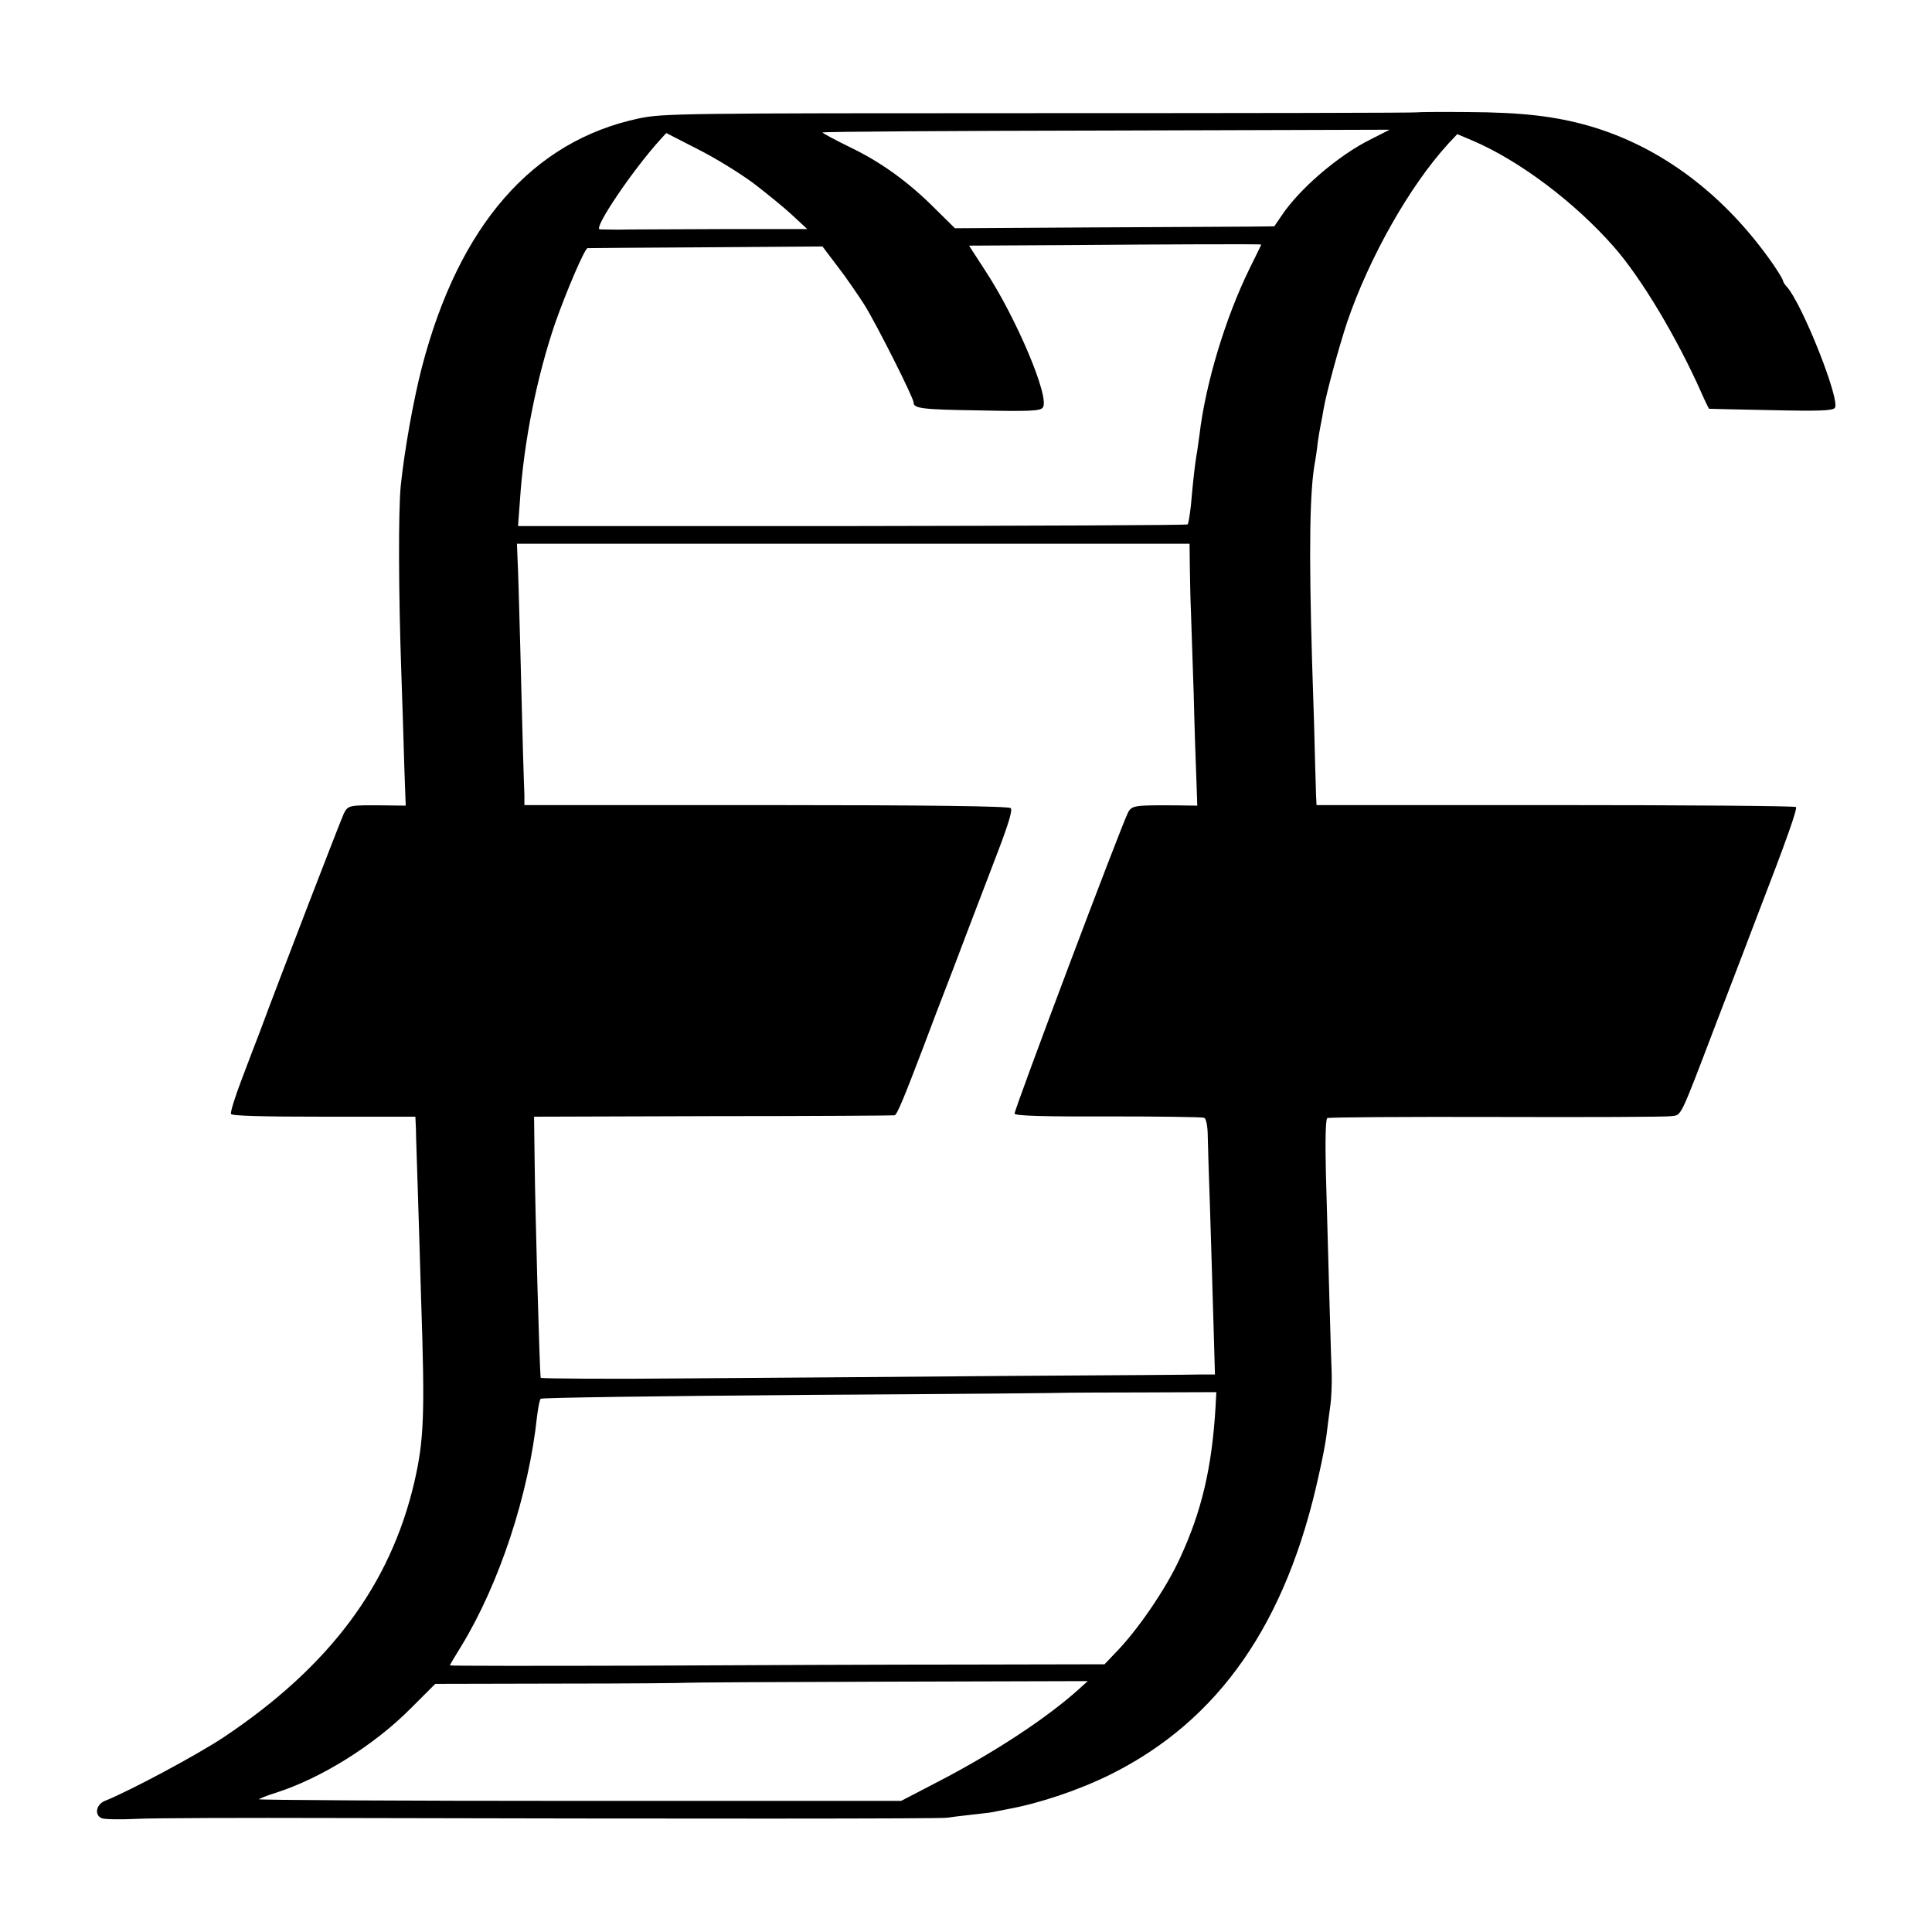
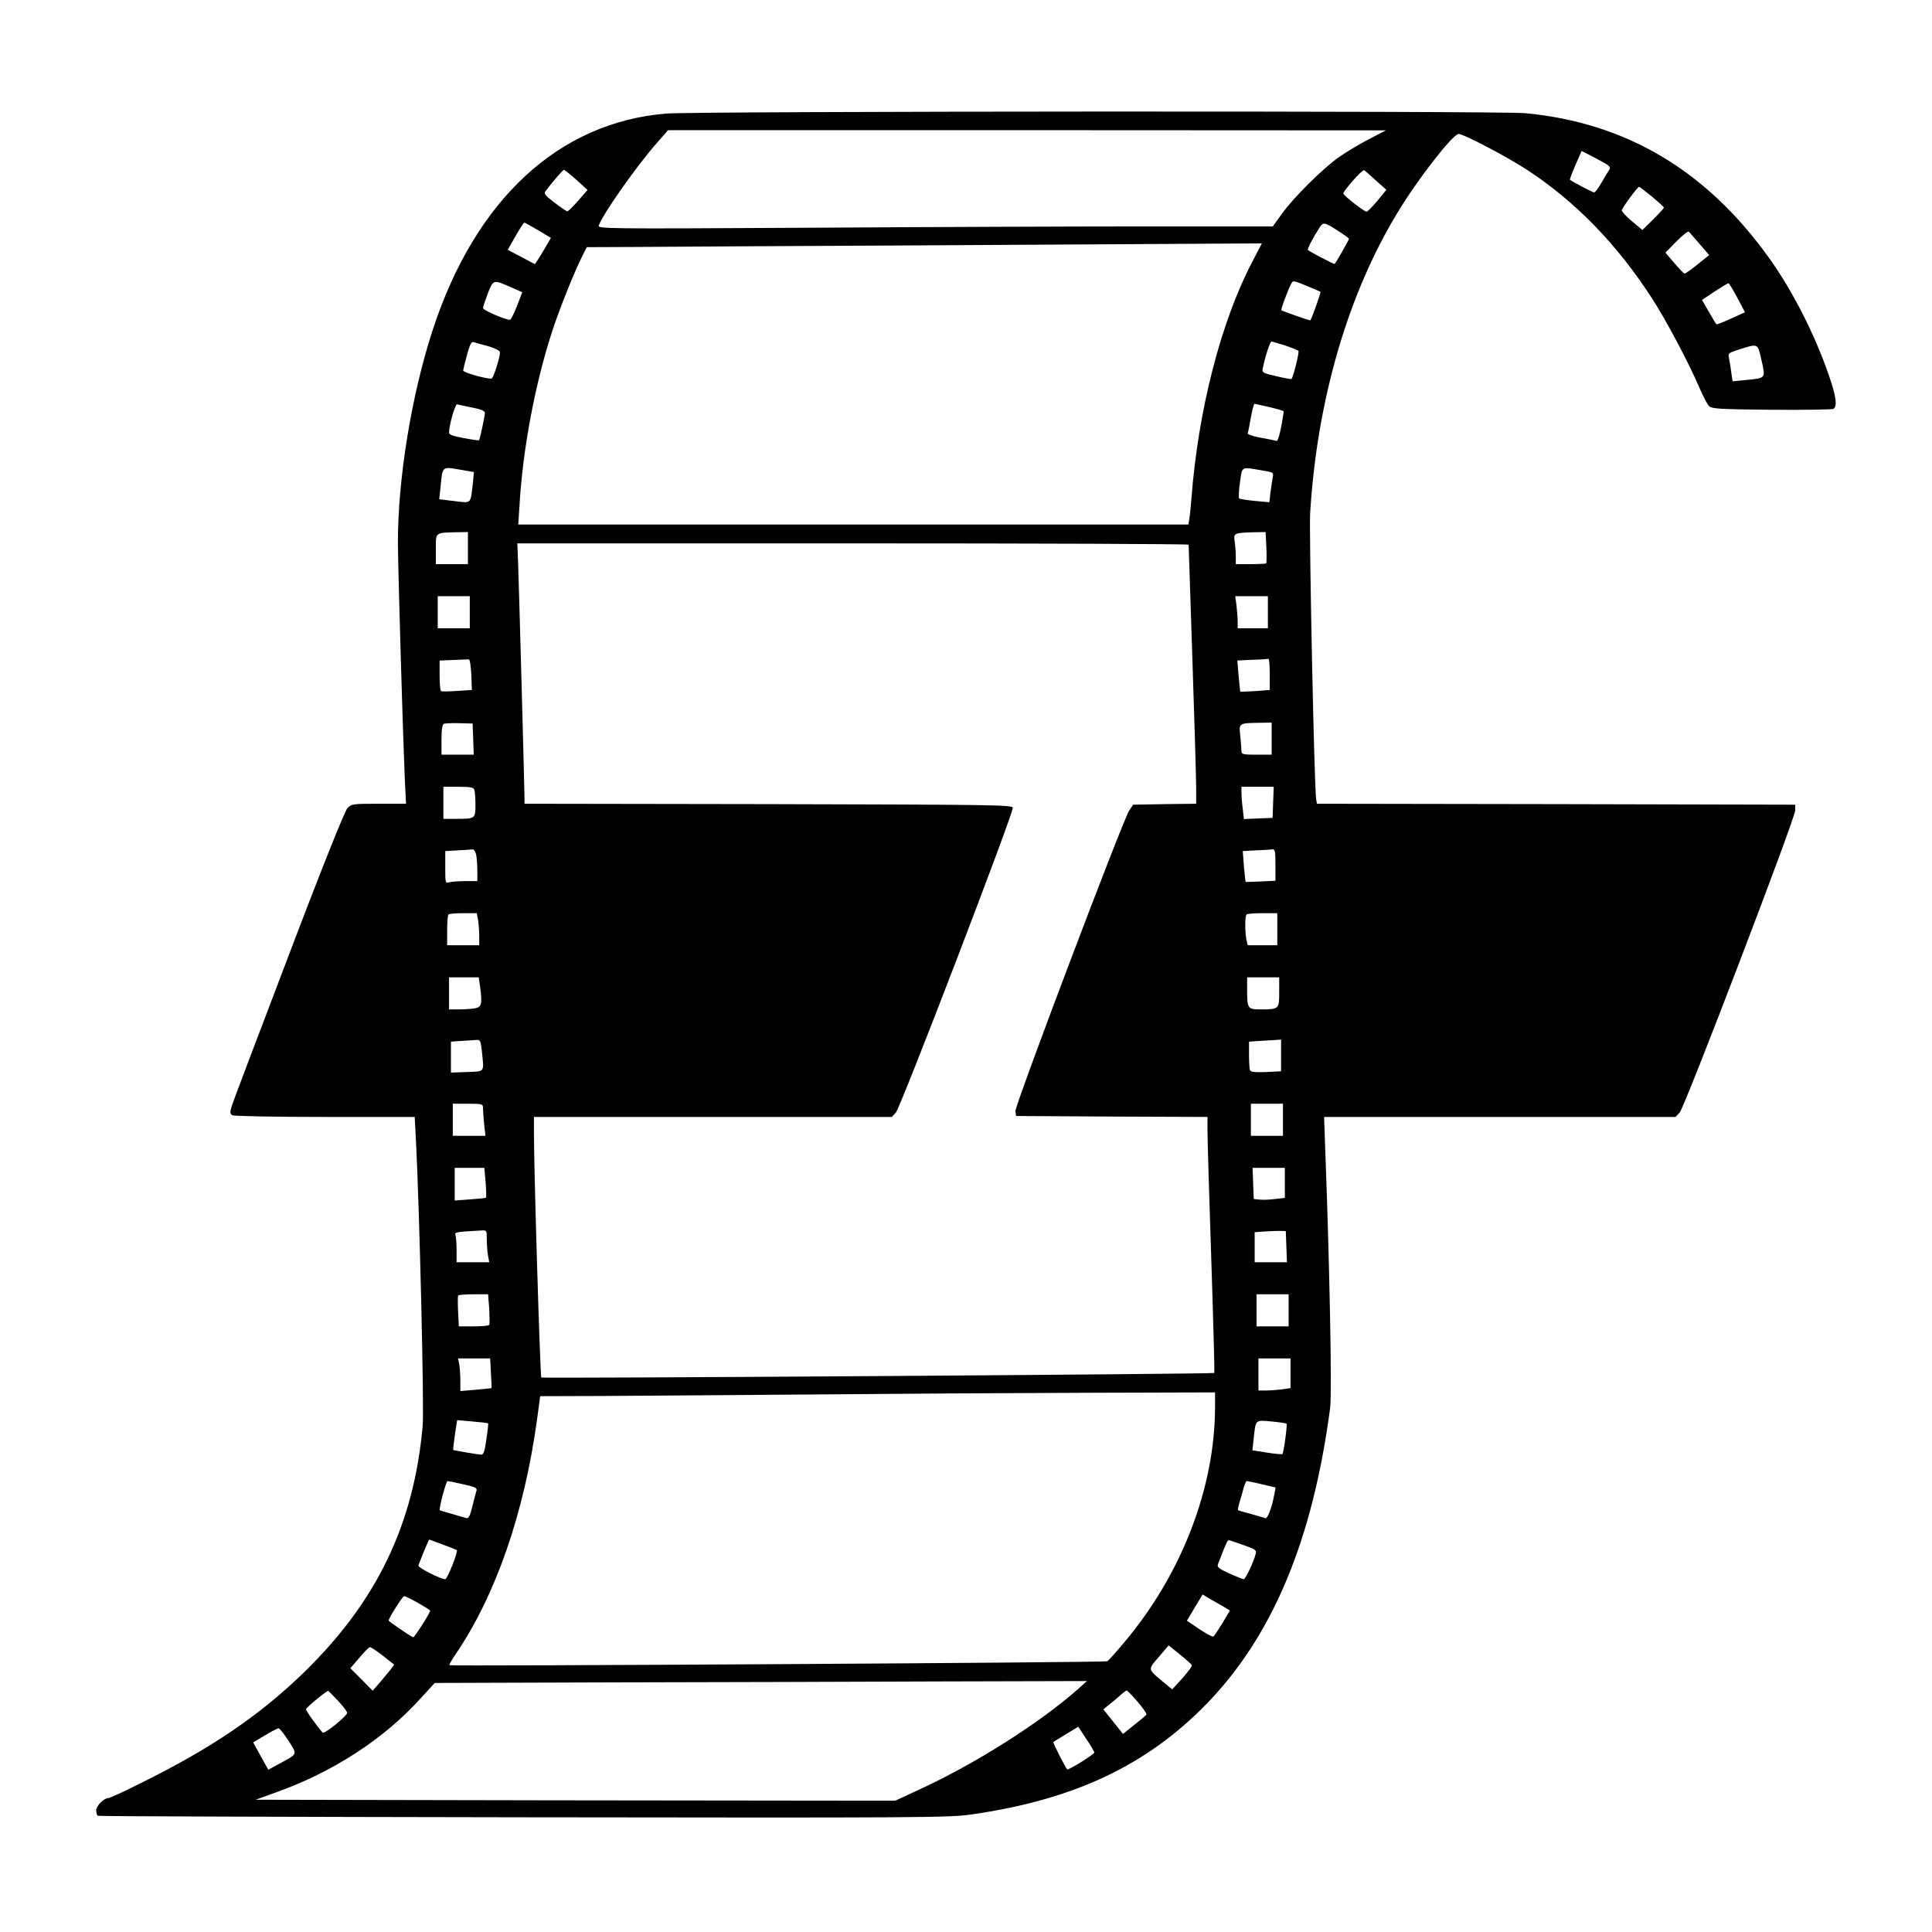
- <svg xmlns="http://www.w3.org/2000/svg" version="1.0" width="700pt" height="700pt" viewBox="0 0 700 700" preserveAspectRatio="xMidYMid meet">
-   <g transform="translate(0,700) scale(0.1,-0.1)" fill="#000000" stroke="none">
-     <path d="M5136 6593 c-1 -2 -616 -3 -1367 -3 -1303 0 -1368 -1 -1454 -19 -386 -82 -652 -387 -786 -900 -32 -123 -64 -306 -77 -431 -9 -91 -8 -389 2 -675 4 -115 9 -272 11 -347 l5 -137 -77 1 c-129 1 -131 1 -147 -29 -11 -23 -233 -598 -307 -798 -11 -27 -39 -102 -63 -165 -24 -63 -42 -120 -39 -126 2 -7 111 -10 336 -10 l332 0 2 -44 c0 -25 4 -128 7 -230 3 -102 9 -279 12 -395 14 -412 10 -504 -25 -656 -87 -372 -307 -667 -690 -923 -96 -64 -341 -195 -431 -231 -32 -13 -39 -52 -11 -63 11 -4 68 -5 128 -2 59 3 383 4 718 3 1275 -3 2191 -3 2215 1 14 2 54 7 90 11 36 4 72 8 80 10 8 2 31 6 50 10 116 21 259 69 374 126 393 196 638 548 755 1088 12 52 24 115 27 140 3 26 9 71 13 101 5 30 7 87 6 125 -3 67 -9 295 -21 724 -3 116 -1 197 5 200 5 3 281 5 613 4 331 -1 617 0 634 3 37 5 28 -15 161 334 58 151 127 331 153 400 102 264 143 380 137 386 -4 4 -396 7 -872 7 l-865 0 -1 21 c-1 12 -2 68 -4 126 -1 58 -6 224 -11 370 -12 409 -9 626 11 729 2 13 7 42 9 65 3 22 8 52 11 66 3 14 8 41 11 60 11 61 54 219 85 313 80 234 226 493 367 647 l32 34 52 -22 c171 -72 374 -225 516 -387 99 -113 227 -327 316 -527 14 -32 27 -58 28 -59 2 0 102 -3 224 -5 177 -4 223 -2 232 8 21 26 -117 375 -174 439 -8 8 -14 19 -14 22 0 4 -16 31 -36 60 -176 253 -407 426 -667 501 -123 35 -242 49 -440 50 -98 1 -180 0 -181 -1z m-168 -97 c-118 -58 -261 -181 -325 -278 l-26 -38 -81 -1 c-44 0 -305 -2 -579 -3 l-497 -3 -68 67 c-99 100 -199 172 -311 226 -55 27 -100 51 -101 54 0 3 462 6 1028 7 l1027 3 -67 -34z m-2238 -160 c47 -36 110 -87 140 -115 l55 -51 -315 0 c-173 -1 -340 -1 -370 -2 -30 0 -60 1 -67 1 -25 2 122 219 221 327 l20 22 115 -59 c64 -32 154 -88 201 -123z m1840 -222 c0 -1 -20 -41 -44 -90 -86 -176 -158 -413 -180 -599 -4 -27 -8 -61 -11 -75 -5 -29 -12 -88 -20 -180 -4 -36 -9 -67 -12 -70 -2 -3 -549 -5 -1215 -6 l-1211 0 7 95 c14 212 61 445 127 639 42 119 107 271 118 273 3 0 196 2 429 3 l422 3 56 -74 c31 -40 73 -102 95 -136 43 -68 179 -338 179 -355 0 -22 30 -26 240 -29 179 -4 219 -2 228 10 28 33 -95 324 -208 496 l-59 91 357 2 c373 3 702 4 702 2z m-259 -1171 c1 -49 2 -119 4 -158 1 -38 6 -173 10 -300 3 -126 8 -269 10 -317 l3 -87 -72 1 c-152 1 -164 0 -178 -24 -25 -47 -415 -1083 -412 -1093 3 -8 109 -11 340 -10 184 0 340 -2 347 -5 7 -3 13 -30 13 -70 1 -36 4 -150 8 -255 3 -104 9 -283 12 -397 l6 -208 -49 0 c-26 -1 -329 -3 -673 -5 -344 -3 -871 -7 -1172 -9 -302 -3 -549 -1 -549 2 -4 23 -20 600 -22 792 l-2 154 650 2 c358 0 653 2 656 3 9 1 35 65 104 246 31 83 67 177 80 210 13 33 49 128 80 210 32 83 82 215 112 293 38 100 52 147 45 154 -7 7 -291 11 -886 11 l-876 0 0 36 c-1 20 -3 88 -5 151 -2 63 -6 237 -10 385 -4 149 -8 294 -10 323 l-2 52 1218 0 1219 0 1 -87z m93 -3043 c-13 -217 -50 -376 -129 -546 -50 -110 -156 -265 -237 -346 l-36 -38 -494 -1 c-271 0 -805 -2 -1185 -4 -381 -1 -693 -1 -693 1 0 2 19 34 42 71 137 225 244 548 274 833 4 30 9 58 13 62 3 4 436 10 961 14 525 3 956 7 957 8 1 0 120 1 266 1 l264 1 -3 -56z m-496 -1021 c-116 -104 -297 -223 -495 -327 l-148 -77 -1167 0 c-642 0 -1164 3 -1160 6 4 3 31 14 60 23 164 52 357 172 490 306 l89 89 453 1 c250 0 455 2 456 3 1 1 329 3 729 4 l726 2 -33 -30z" />
+ <svg xmlns="http://www.w3.org/2000/svg" version="1.0" width="1024pt" height="1024pt" viewBox="0 0 1024 1024" preserveAspectRatio="xMidYMid meet">
+   <g transform="translate(0,1024) scale(0.1,-0.1)" fill="#000000" stroke="none">
+     <path d="M3530 9638 c-568 -47 -1009 -454 -1235 -1142 -113 -343 -187 -795 -186 -1136 1 -146 25 -973 36 -1237 l7 -143 -144 0 c-140 0 -145 -1 -167 -24 -14 -15 -133 -311 -312 -783 -159 -417 -295 -775 -301 -796 -10 -32 -9 -40 3 -48 8 -5 223 -9 491 -9 l476 0 6 -112 c19 -364 45 -1432 36 -1528 -47 -522 -244 -930 -631 -1306 -234 -227 -492 -402 -863 -585 -87 -44 -164 -79 -171 -79 -24 0 -65 -41 -65 -65 0 -13 4 -26 8 -29 5 -3 1021 -6 2258 -8 2113 -3 2257 -2 2373 15 544 78 929 260 1248 588 349 361 560 865 653 1566 10 75 -2 738 -26 1371 l-6 172 931 0 932 0 22 24 c27 30 612 1559 612 1601 l0 30 -1267 3 -1268 2 -4 23 c-10 49 -38 1407 -32 1516 36 595 198 1157 462 1592 106 177 294 418 325 419 27 0 255 -120 364 -191 255 -167 475 -393 660 -679 75 -115 195 -342 250 -470 20 -47 44 -93 53 -102 15 -15 54 -17 332 -20 173 -1 321 1 328 5 21 14 14 66 -24 176 -74 215 -192 449 -317 623 -332 464 -757 717 -1291 768 -132 13 -4401 11 -4556 -2z m3725 -136 c-50 -26 -122 -69 -160 -96 -87 -62 -235 -209 -300 -298 l-49 -68 -655 0 c-361 0 -1166 -3 -1790 -7 -1115 -6 -1134 -6 -1127 13 25 66 203 318 309 438 l58 66 1902 0 1902 -1 -90 -47z m1272 -166 c-8 -11 -26 -42 -41 -68 -15 -27 -32 -48 -37 -48 -7 0 -112 55 -128 67 -2 1 11 36 29 78 l33 75 79 -41 c75 -40 78 -43 65 -63z m-5472 -49 l59 -54 -49 -56 c-27 -31 -53 -57 -58 -57 -5 0 -35 21 -68 46 -52 40 -58 48 -47 62 42 55 92 112 97 112 3 0 33 -24 66 -53z m4237 -3 l56 -50 -49 -60 c-27 -32 -53 -58 -57 -56 -21 7 -122 87 -122 96 0 15 100 128 110 124 4 -2 32 -26 62 -54z m1464 -86 c34 -29 63 -55 63 -58 1 -3 -25 -31 -56 -62 l-58 -57 -55 46 c-30 25 -54 51 -54 58 1 13 83 125 92 125 2 0 33 -24 68 -52z m-5904 -178 l68 -41 -28 -48 c-15 -26 -34 -57 -42 -69 l-15 -22 -72 38 -72 38 41 72 c23 40 44 72 47 72 3 0 35 -18 73 -40z m4241 -4 c31 -20 57 -39 57 -42 0 -5 -68 -125 -76 -133 -2 -3 -131 64 -142 74 -4 4 23 58 55 108 27 43 27 43 106 -7z m1916 -70 l50 -58 -61 -49 c-33 -27 -64 -49 -69 -49 -4 0 -29 25 -55 56 l-47 55 58 59 c33 33 62 56 66 52 4 -4 30 -33 58 -66z m-2374 -98 c-164 -315 -284 -781 -320 -1248 -3 -41 -8 -90 -11 -107 l-5 -33 -1776 0 -1776 0 7 109 c17 291 82 636 172 913 37 115 118 317 159 398 l25 50 248 1 c136 1 783 5 1437 8 655 4 1348 8 1542 9 l351 2 -53 -102z m-3923 -132 l56 -25 -28 -73 c-16 -40 -32 -73 -37 -73 -25 0 -143 51 -143 62 0 7 12 42 26 79 30 74 27 73 126 30z m4218 7 c36 -15 67 -28 69 -30 3 -2 -46 -141 -54 -151 -2 -2 -146 48 -154 54 -3 3 32 99 51 137 11 22 11 22 88 -10z m2278 -61 l41 -77 -75 -34 c-41 -19 -76 -32 -77 -30 -2 2 -20 32 -40 67 l-36 62 67 45 c37 24 70 44 73 44 3 1 24 -34 47 -77z m-6620 -257 c37 -11 62 -24 62 -32 0 -28 -34 -135 -44 -139 -17 -6 -151 31 -151 42 0 5 9 42 20 82 15 56 23 72 35 69 8 -3 43 -13 78 -22z m4223 4 c35 -12 67 -25 71 -28 6 -5 -27 -139 -37 -150 -2 -1 -38 5 -80 15 -76 18 -77 18 -71 46 11 57 38 138 45 138 4 0 36 -10 72 -21z m2523 -68 c25 -111 30 -104 -90 -116 l-61 -6 -7 48 c-3 26 -9 60 -12 75 -6 25 -3 28 57 47 97 30 95 31 113 -48z m-6831 -261 c49 -10 67 -18 67 -29 -1 -21 -27 -141 -31 -145 -2 -1 -39 4 -81 12 -55 10 -78 18 -78 28 0 41 33 155 43 151 7 -2 42 -10 80 -17z m4227 2 c41 -10 75 -20 74 -22 -13 -94 -29 -160 -38 -157 -6 2 -44 10 -84 17 -44 8 -71 18 -69 24 3 6 10 44 17 84 7 39 16 72 19 72 3 -1 40 -9 81 -18z m-4282 -333 l64 -11 -6 -62 c-13 -109 -5 -103 -97 -92 l-81 10 7 65 c11 113 5 109 113 90z m4233 -1 c68 -11 70 -12 65 -37 -3 -14 -8 -50 -12 -80 l-6 -53 -77 7 c-42 4 -79 10 -83 13 -4 4 -2 42 4 85 12 87 6 83 109 65z m-4201 -413 l0 -85 -85 0 -85 0 0 79 c0 91 -5 87 108 90 l62 1 0 -85z m4232 4 c2 -44 1 -83 -1 -85 -2 -2 -40 -4 -83 -4 l-78 0 0 43 c0 23 -3 58 -6 79 -7 42 -2 44 103 47 l61 1 4 -81z m-412 14 c0 -5 9 -278 20 -608 11 -330 20 -637 20 -682 l0 -83 -167 -2 -167 -3 -21 -31 c-33 -49 -606 -1563 -603 -1593 l3 -26 508 -3 507 -2 0 -78 c0 -42 9 -347 20 -676 11 -330 18 -601 16 -603 -6 -6 -3561 -30 -3567 -24 -6 6 -40 1126 -39 1304 l0 77 948 0 949 0 21 23 c25 26 625 1590 620 1616 -3 15 -108 16 -1296 19 l-1292 2 0 26 c0 53 -30 1152 -34 1252 l-4 102 1779 0 c978 0 1779 -3 1779 -7z m-3810 -358 l0 -85 -85 0 -85 0 0 85 0 85 85 0 85 0 0 -85z m4230 0 l0 -85 -80 0 -80 0 0 33 c0 17 -3 56 -6 85 l-7 52 87 0 86 0 0 -85z m-4222 -332 l3 -80 -78 -5 c-43 -3 -81 -4 -85 -1 -5 2 -8 40 -8 83 l0 79 73 3 c39 2 77 3 82 3 6 -1 11 -38 13 -82z m4232 3 l0 -83 -77 -6 c-43 -2 -79 -4 -79 -3 -1 0 -5 38 -9 83 l-7 82 78 4 c44 1 82 4 87 5 4 1 7 -36 7 -82z m-4222 -343 l3 -83 -86 0 -85 0 0 79 c0 54 4 81 13 85 6 2 44 4 82 3 l70 -2 3 -82z m4232 2 l0 -85 -80 0 c-71 0 -80 2 -80 19 0 10 -3 45 -6 79 -8 70 -9 69 99 71 l67 1 0 -85z m-4226 -271 c3 -9 6 -44 6 -79 0 -74 -1 -75 -101 -75 l-69 0 0 85 0 85 79 0 c63 0 80 -3 85 -16z m4234 -66 l-3 -83 -76 -3 -76 -3 -6 53 c-4 29 -7 68 -7 86 l0 32 85 0 86 0 -3 -82z m-4224 -279 c3 -17 6 -56 6 -85 l0 -54 -62 0 c-35 0 -73 -3 -85 -6 -23 -6 -23 -5 -23 79 l0 86 68 4 c37 2 72 4 78 5 6 1 14 -12 18 -29z m4236 -53 l0 -84 -77 -4 c-43 -2 -79 -3 -81 -2 -1 1 -5 38 -9 82 l-6 81 69 4 c38 1 77 4 87 5 15 2 17 -8 17 -82z m-4226 -293 c3 -21 6 -59 6 -85 l0 -48 -85 0 -85 0 0 78 c0 43 3 82 7 85 3 4 39 7 78 7 l72 0 7 -37z m4236 -48 l0 -85 -79 0 -78 0 -7 31 c-8 42 -8 124 1 132 3 4 42 7 85 7 l78 0 0 -85z m-4226 -301 c13 -95 9 -111 -25 -118 -17 -3 -56 -6 -85 -6 l-54 0 0 85 0 85 79 0 78 0 7 -46z m4236 -33 c0 -90 0 -91 -101 -91 -66 0 -69 4 -69 108 l0 62 85 0 85 0 0 -79z m-4226 -312 c12 -116 18 -107 -79 -111 l-85 -3 0 82 0 82 58 4 c31 2 66 4 78 5 19 2 22 -5 28 -59z m4236 -23 l0 -84 -80 -4 c-60 -2 -81 0 -85 10 -3 8 -5 45 -5 82 l0 69 58 4 c31 2 69 4 85 5 l27 2 0 -84z m-4230 -280 c0 -12 3 -51 6 -85 l7 -61 -87 0 -86 0 0 85 0 85 80 0 c77 0 80 -1 80 -24z m4240 -61 l0 -85 -85 0 -85 0 0 85 0 85 85 0 85 0 0 -85z m-4226 -332 c3 -42 4 -78 2 -81 -3 -2 -41 -6 -85 -9 l-81 -6 0 87 0 86 79 0 78 0 7 -77z m4236 -2 l0 -80 -53 -6 c-29 -4 -66 -5 -82 -3 l-30 3 -3 83 -3 82 86 0 85 0 0 -79z m-4230 -298 c0 -27 3 -65 6 -85 l7 -38 -87 0 -86 0 0 64 c0 35 -3 71 -6 80 -6 15 4 17 134 24 32 2 32 2 32 -45z m4238 -40 l3 -83 -86 0 -85 0 0 79 0 80 53 4 c28 2 66 3 82 3 l30 -1 3 -82z m-4225 -330 c2 -43 3 -81 0 -85 -2 -5 -40 -8 -83 -8 l-78 0 -4 78 c-2 42 -2 80 0 85 2 4 38 7 81 7 l78 0 6 -77z m4237 -8 l0 -85 -85 0 -85 0 0 85 0 85 85 0 85 0 0 -85z m-4228 -332 c3 -43 4 -79 3 -80 0 -1 -38 -5 -83 -9 l-82 -7 0 55 c0 31 -3 70 -6 87 l-6 31 85 0 85 0 4 -77z m4238 -2 l0 -78 -46 -7 c-26 -3 -64 -6 -85 -6 l-39 0 0 85 0 85 85 0 85 0 0 -79z m-400 -176 c0 -429 -176 -887 -479 -1247 -45 -54 -86 -100 -92 -103 -11 -7 -3480 -27 -3487 -21 -2 3 14 31 36 63 210 310 360 743 428 1236 l17 127 331 1 c182 1 682 5 1111 8 429 4 1085 8 1458 9 l677 2 0 -75z m-3853 -89 c2 -1 -2 -39 -9 -84 -8 -61 -15 -82 -26 -82 -15 0 -145 22 -150 25 -1 1 3 37 9 80 l12 78 80 -7 c45 -4 82 -8 84 -10z m4232 -2 c5 -5 -15 -154 -22 -161 -3 -2 -40 1 -82 8 l-77 12 7 65 c11 99 7 96 94 88 41 -4 77 -9 80 -12z m-4364 -321 c60 -13 74 -19 71 -32 -3 -9 -13 -46 -22 -84 -13 -53 -20 -67 -33 -63 -9 3 -43 12 -76 22 -33 9 -62 18 -64 20 -6 5 33 154 41 154 4 0 41 -7 83 -17z m4233 0 l73 -17 -6 -32 c-13 -74 -37 -136 -49 -131 -6 3 -41 13 -77 23 -35 9 -66 18 -67 20 -2 1 1 18 6 36 6 18 16 52 22 76 6 23 14 42 18 42 4 0 40 -7 80 -17z m-4342 -319 c37 -14 71 -27 75 -30 9 -5 -50 -154 -61 -154 -25 0 -145 61 -142 72 4 16 54 138 57 138 2 0 33 -12 71 -26z m4247 -4 c62 -22 68 -26 62 -47 -10 -42 -54 -133 -63 -133 -5 0 -40 14 -76 30 -54 25 -66 34 -61 48 41 108 51 131 60 129 6 -2 41 -14 78 -27z m-101 -330 l27 -16 -40 -67 c-22 -36 -43 -68 -48 -71 -4 -3 -37 15 -74 39 l-66 45 41 69 42 70 45 -27 c26 -14 58 -33 73 -42z m-4276 24 c35 -20 64 -38 64 -41 0 -12 -84 -143 -90 -141 -19 8 -130 84 -130 89 0 13 74 129 82 129 6 0 39 -16 74 -36z m4101 -330 c2 -5 -21 -36 -50 -69 l-54 -59 -50 41 c-81 68 -80 63 -21 131 l52 61 60 -48 c33 -27 61 -52 63 -57z m-4287 50 l59 -47 -19 -26 c-11 -14 -37 -45 -57 -69 l-38 -43 -59 60 -59 59 48 56 c26 31 51 56 56 56 5 0 36 -21 69 -46z m3683 -177 c-205 -181 -546 -397 -847 -535 l-121 -56 -155 0 c-85 0 -848 1 -1695 2 l-1540 3 105 38 c304 108 574 283 770 500 l74 81 935 3 c515 1 1293 3 1729 5 l793 2 -48 -43z m-3920 -63 c26 -28 47 -56 47 -62 0 -17 -121 -115 -130 -105 -35 40 -90 117 -88 124 4 12 112 100 118 97 3 -2 27 -26 53 -54z m4237 -4 c28 -33 49 -63 46 -68 -2 -4 -32 -29 -65 -55 l-59 -47 -52 65 -52 65 28 23 c16 12 42 34 59 49 16 15 33 28 37 28 3 0 29 -27 58 -60z m-230 -269 c0 -9 -139 -96 -144 -89 -14 19 -76 141 -73 144 2 3 33 22 68 43 l64 39 42 -64 c24 -35 43 -68 43 -73z m-4271 63 c48 -76 51 -68 -50 -123 l-57 -31 -40 72 -40 73 62 37 c33 20 66 37 72 38 6 0 29 -30 53 -66z" />
  </g>
</svg>
